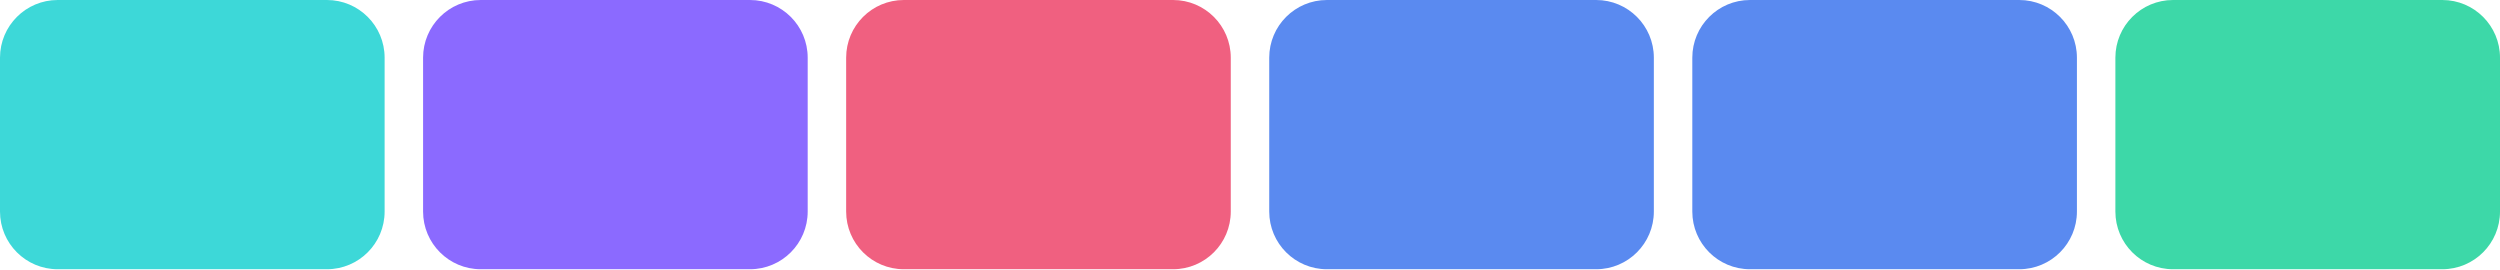
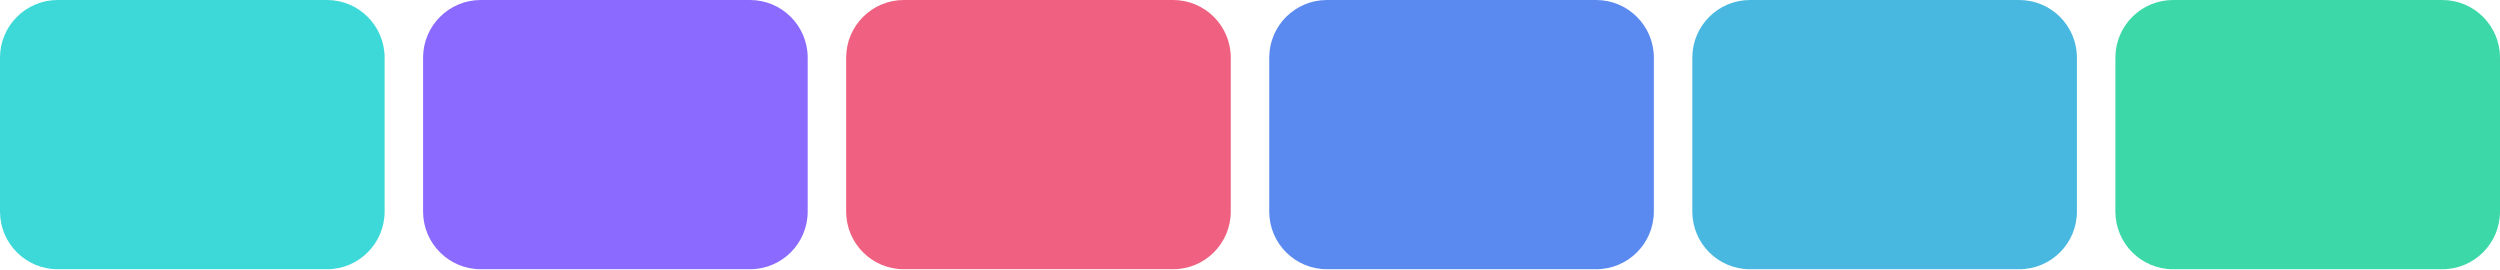
<svg xmlns="http://www.w3.org/2000/svg" width="260" height="28" viewBox="0 0 260 28">
  <rect x="0" y="0" width="40" height="28" rx="6" fill="#3dd8d8" />
  <rect x="44" y="0" width="40" height="28" rx="6" fill="#8b6aff" />
  <rect x="88" y="0" width="40" height="28" rx="6" fill="#f06080" />
  <rect x="132" y="0" width="40" height="28" rx="6" fill="#5a8af0" />
-   <rect x="176" y="0" width="40" height="28" rx="6" fill="#5a8af0" />
+   <rect x="176" y="0" width="40" height="28" rx="6" fill="#48b8e0" />
  <rect x="220" y="0" width="40" height="28" rx="6" fill="#3dd8a8" />
</svg>
